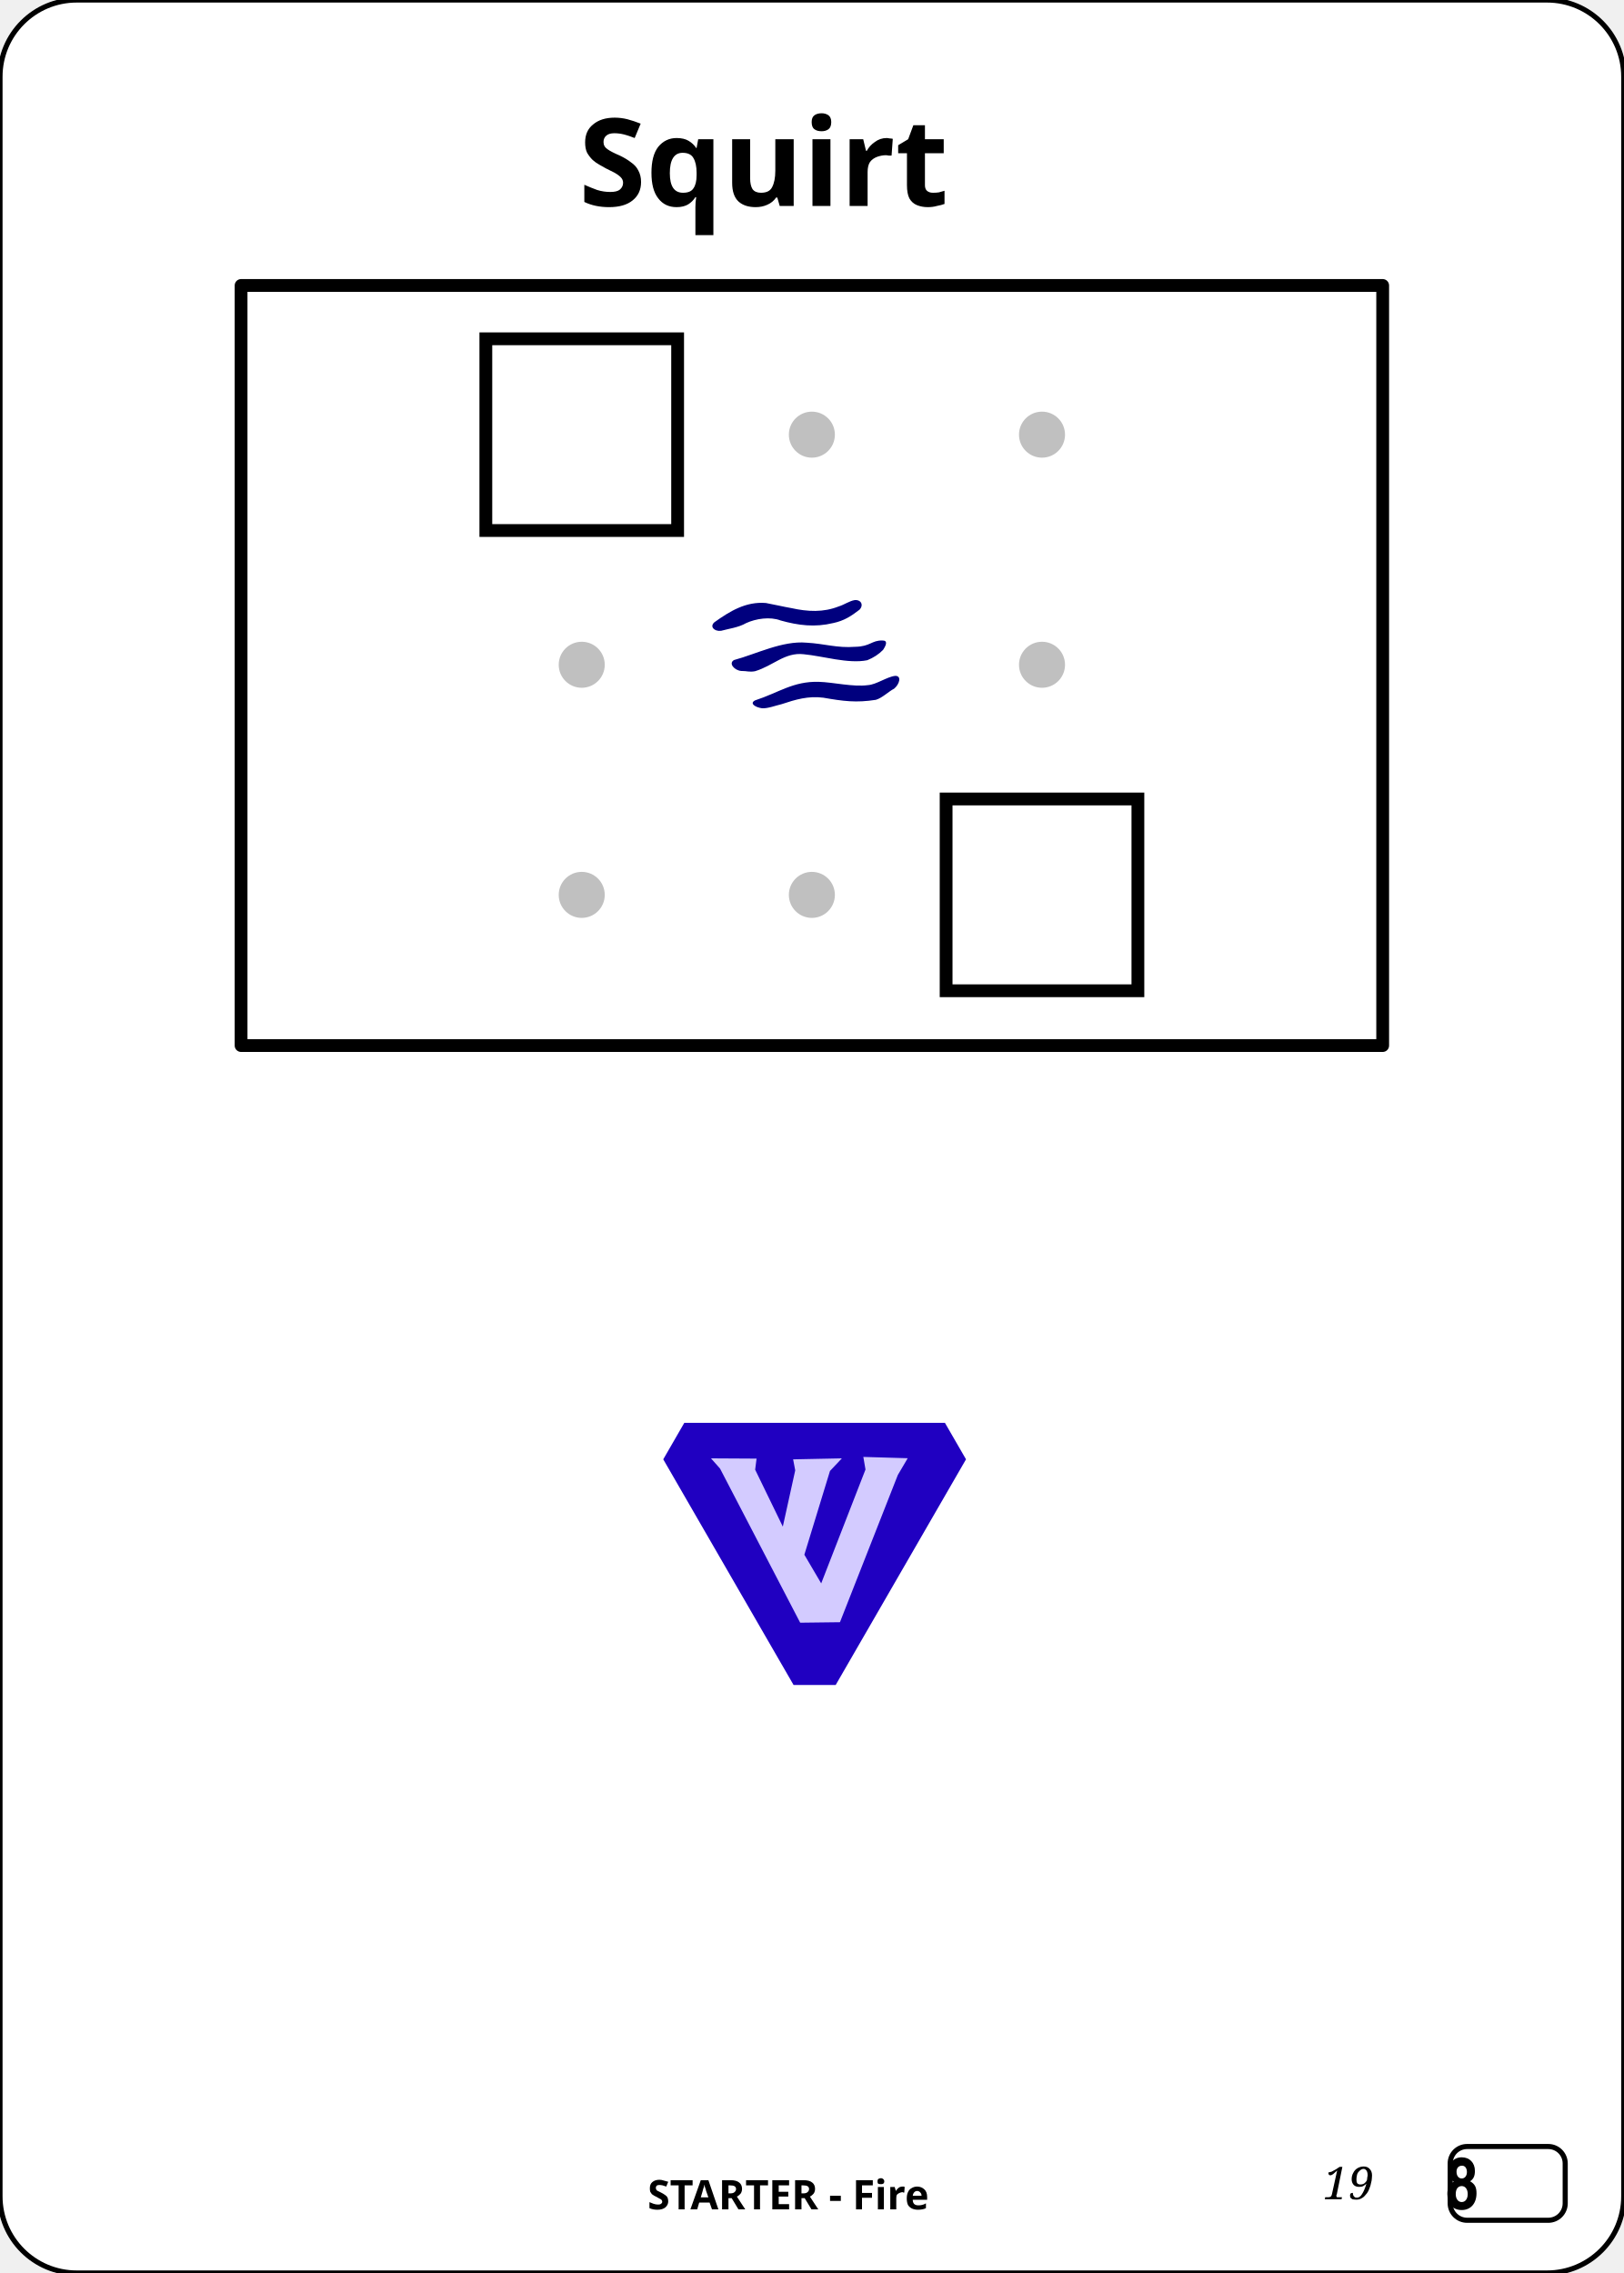
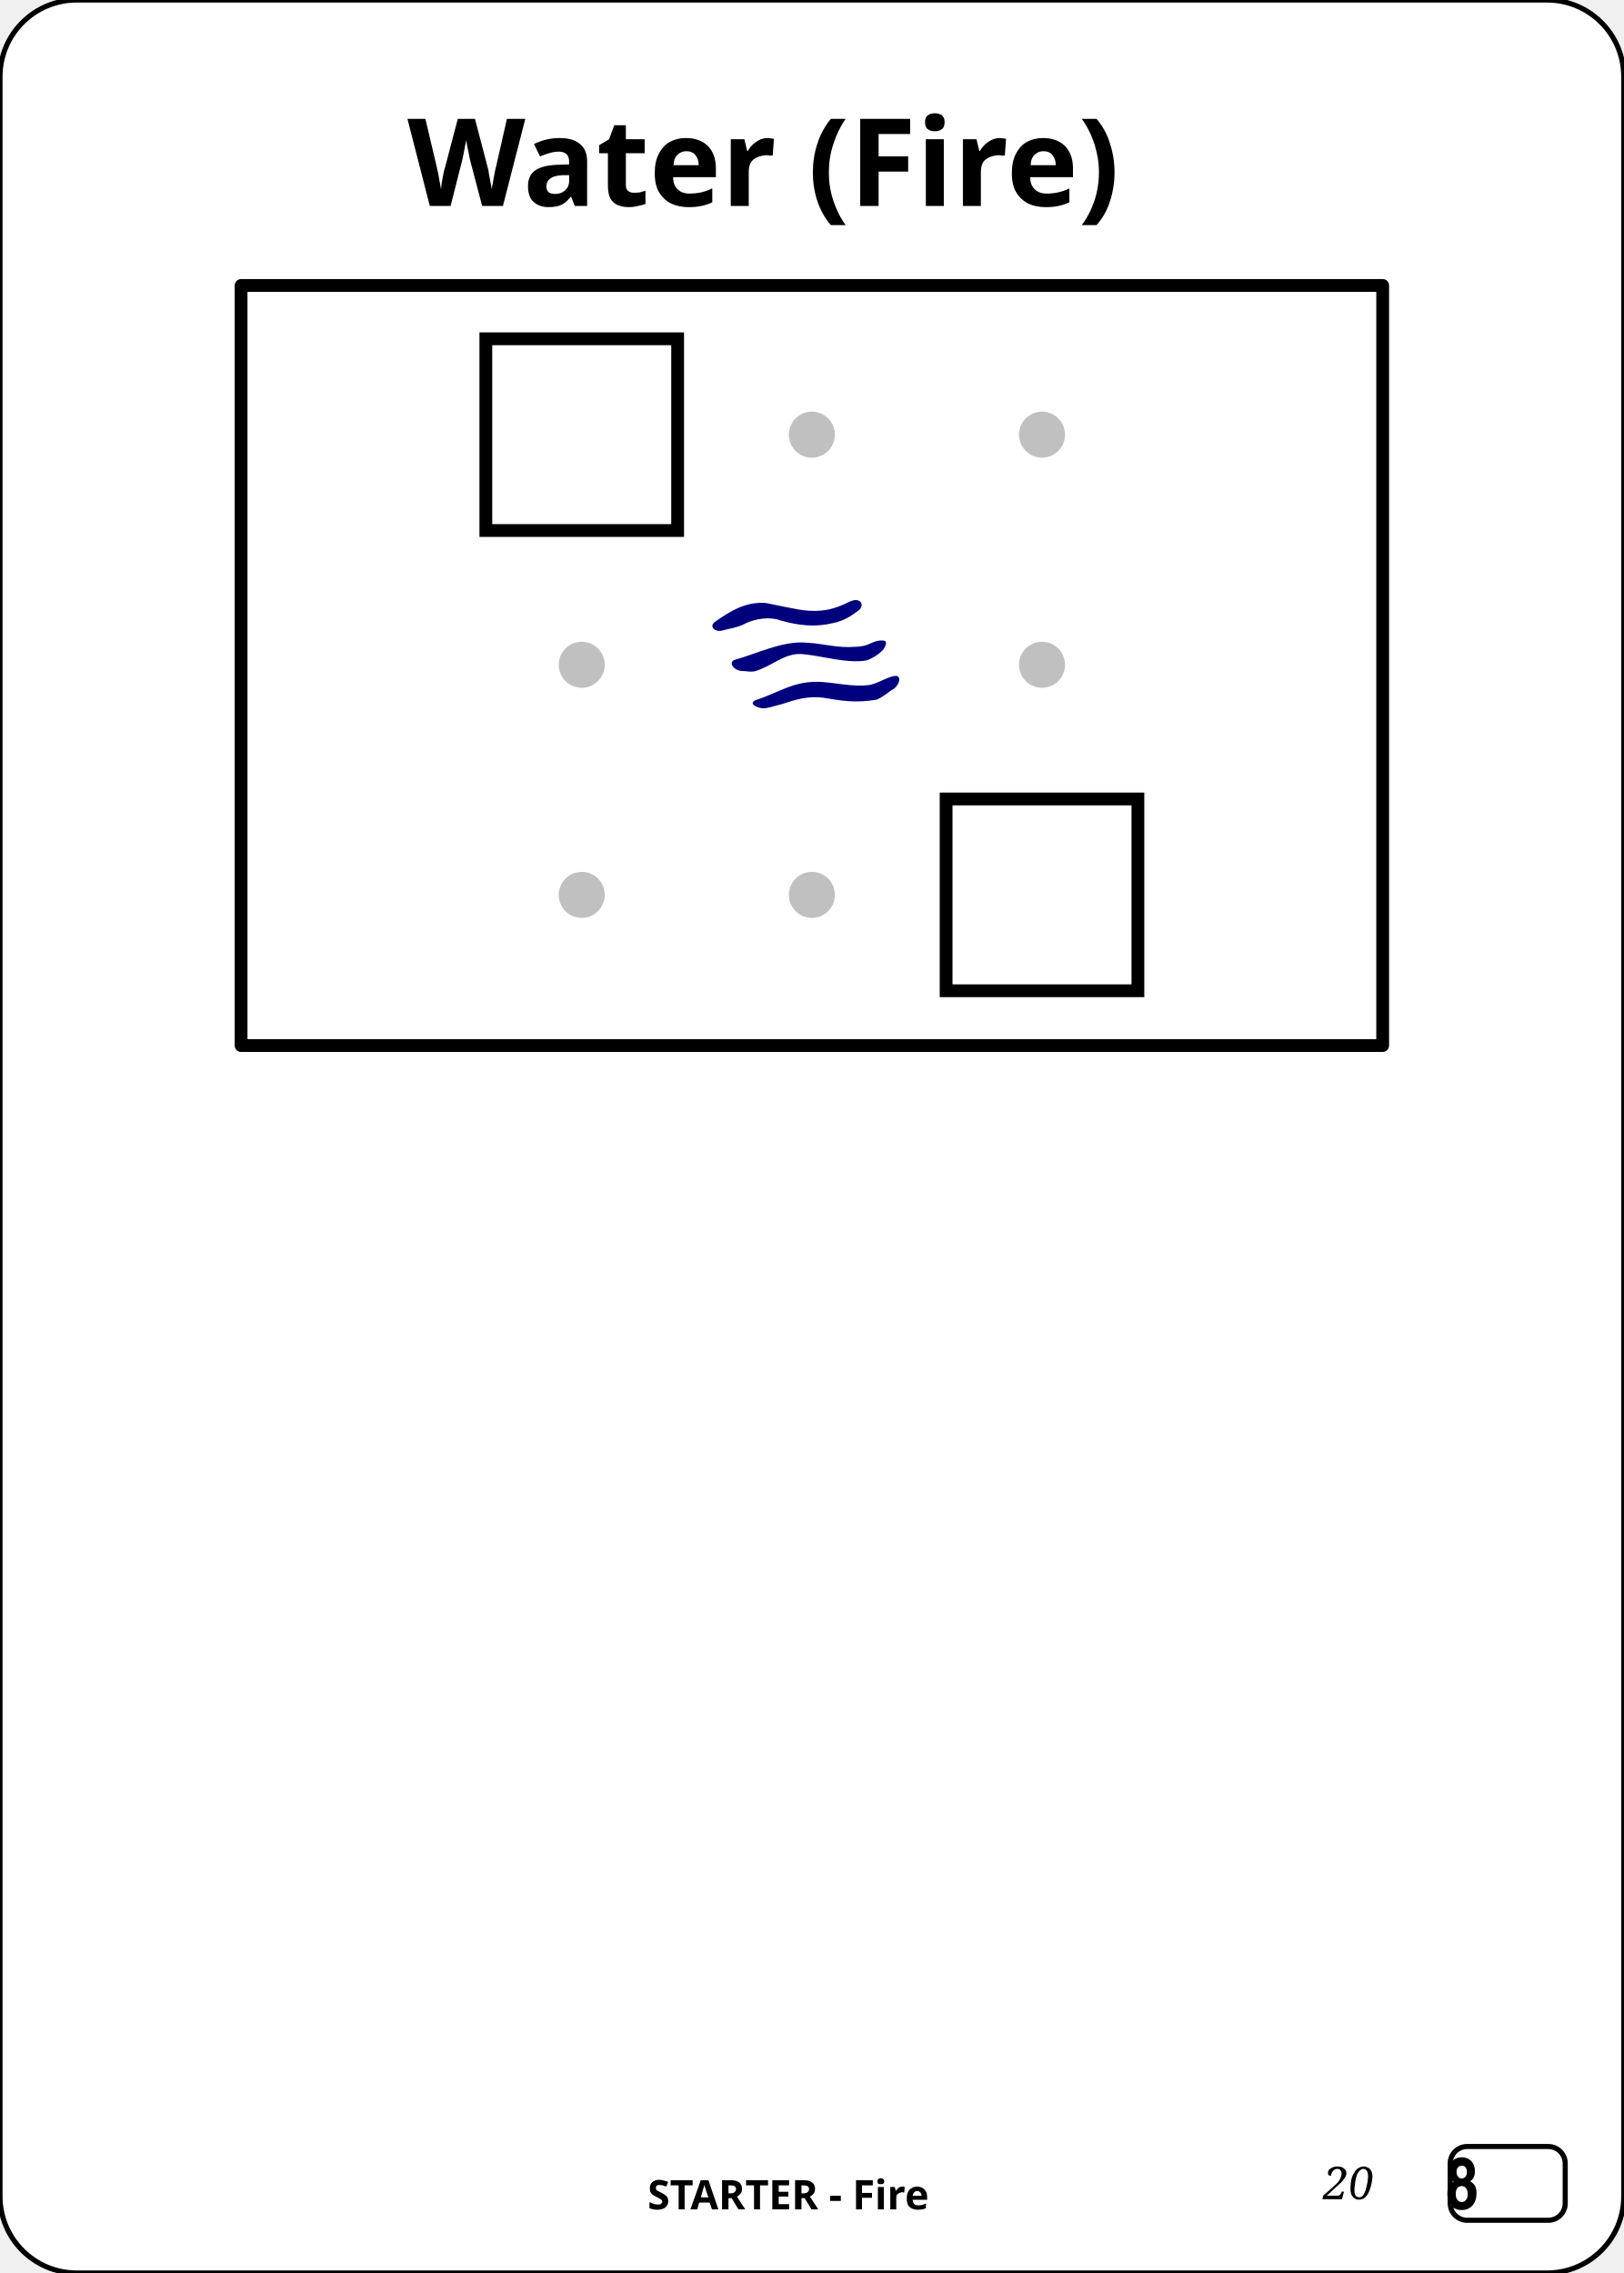
<svg xmlns="http://www.w3.org/2000/svg" xmlns:xlink="http://www.w3.org/1999/xlink" version="1.1" id="svg_root" width="63.5mm" height="88.9mm" viewBox="0 0 63.5 88.9">
  <defs />
  <g id="card00">
-     <rect id="rect1074" x="0" y="0" width="63.5" height="88.9" rx="3" ry="3" style="fill:#ffffff;stroke:none;stroke-width:0" />
+     <rect id="rect1061" x="0" y="0" width="63.5" height="88.9" rx="3" ry="3" style="fill:#ffffff;stroke:none;stroke-width:0" />
    <g id="masters" style="display:none">
      <path style="color:#000000;font-style:normal;font-variant:normal;font-weight:normal;font-stretch:normal;font-size:medium;line-height:normal;font-family:sans-serif;text-indent:0;text-align:start;text-decoration:none;text-decoration-line:none;text-decoration-style:solid;text-decoration-color:#000000;letter-spacing:normal;word-spacing:normal;text-transform:none;writing-mode:lr-tb;direction:ltr;baseline-shift:baseline;text-anchor:start;white-space:normal;clip-rule:nonzero;display:inline;overflow:visible;visibility:visible;opacity:1;isolation:auto;mix-blend-mode:normal;color-interpolation:sRGB;color-interpolation-filters:linearRGB;solid-color:#000000;solid-opacity:1;fill:#303030;fill-opacity:1;fill-rule:evenodd;stroke:none;stroke-width:0.584;stroke-linecap:round;stroke-linejoin:miter;stroke-miterlimit:4;stroke-dasharray:none;stroke-dashoffset:0;stroke-opacity:1;filter:url(#filter9446);color-rendering:auto;image-rendering:auto;shape-rendering:auto;text-rendering:auto;enable-background:accumulate" d="M 4.402,0.447 C 4.111,0.343 3.871,0.322 3.613,0.359 3.161,0.425 2.532,0.561 2.029,0.788 1.486,1.033 1.36,1.219 0.914,1.466 0.499,1.696 0.079,1.855 -0.251,2.205 c -0.165,0.174 -0.02,0.308 0.079,0.277 C 0.371,2.31 0.629,2.096 0.959,1.898 1.262,1.716 1.16,1.918 1.712,1.553 2.196,1.233 2.291,1.181 2.544,1.132 2.684,1.073 2.829,1.013 3.001,0.959 3.403,0.856 3.455,0.885 3.956,0.925 4.367,0.957 4.791,1.108 4.974,1.281 5.181,1.476 5.617,1.509 6.016,2.304 6.18,2.631 6.23,2.968 6.197,3.302 6.233,3.56 6.39,3.657 6.195,4.437 6.051,4.925 5.647,5.383 5.128,5.596 4.521,5.846 3.822,5.889 3.22,5.746 2.641,5.609 2.012,5.118 1.891,4.595 1.773,4.084 1.681,3.64 1.659,3.235 1.706,2.734 2.227,2.744 2.685,2.398 2.999,2.272 3.222,2.063 3.653,2.063 4.022,2.114 4.417,2.334 4.56,2.575 4.867,2.866 5.007,3.242 4.911,3.721 4.926,3.962 4.487,4.365 4.234,4.409 3.917,4.464 3.52,4.218 3.323,4.126 3.136,4.073 3.148,4 3.226,3.728 3.319,3.595 3.496,3.512 3.603,3.446 3.732,3.365 3.742,3.202 3.706,3.071 3.627,2.961 3.55,2.885 3.36,2.943 3.23,2.983 2.99,3.007 2.934,3.059 2.843,3.141 2.594,3.275 2.525,3.37 2.46,3.59 2.593,3.832 2.617,4.021 2.649,4.245 2.779,4.503 3.053,4.631 3.466,4.823 3.978,4.92 4.296,4.905 4.684,4.864 5.446,4.541 5.453,3.775 5.433,3.414 5.228,2.69 4.95,2.214 4.667,1.73 4.267,1.524 3.699,1.527 3.41,1.552 2.991,1.586 2.382,1.934 1.679,2.197 1.57,2.307 1.085,2.835 0.769,3.179 1.045,3.807 1.045,3.807 1.268,4.278 1.16,4.334 1.382,4.882 1.671,5.598 2.317,6.133 3.06,6.292 3.661,6.42 5.078,6.187 5.385,6.117 6.257,5.918 6.545,5.537 6.8,4.543 6.969,3.882 6.84,3.31 6.81,3.081 6.772,2.791 6.664,2.31 6.578,2.095 6.381,1.649 5.742,1.208 5.227,0.767 4.747,0.367 4.855,0.609 4.402,0.447 Z" id="element-air" />
      <path id="element-earth" style="color:#000000;font-style:normal;font-variant:normal;font-weight:normal;font-stretch:normal;font-size:medium;line-height:normal;font-family:sans-serif;text-indent:0;text-align:start;text-decoration:none;text-decoration-line:none;text-decoration-style:solid;text-decoration-color:#000000;letter-spacing:normal;word-spacing:normal;text-transform:none;writing-mode:lr-tb;direction:ltr;baseline-shift:baseline;text-anchor:start;white-space:normal;clip-rule:nonzero;display:inline;overflow:visible;visibility:visible;opacity:1;isolation:auto;mix-blend-mode:normal;color-interpolation:sRGB;color-interpolation-filters:linearRGB;solid-color:#000000;solid-opacity:1;fill:#004c00;fill-opacity:1;fill-rule:nonzero;stroke:none;stroke-width:0.584;stroke-linecap:round;stroke-linejoin:round;stroke-miterlimit:4;stroke-dasharray:none;stroke-dashoffset:0;stroke-opacity:1;color-rendering:auto;image-rendering:auto;shape-rendering:auto;text-rendering:auto;enable-background:accumulate" d="m 4.427,0.693 c -0.068,0.003 -0.132,0.027 -0.183,0.069 C 3.918,1.026 3.661,1.451 3.393,1.854 3.127,2.256 2.62,2.918 2.549,3.018 1.833,3.768 1.553,4.485 0.701,5.328 0.438,5.613 0.982,5.645 1.246,5.36 2.091,4.446 2.306,4.142 2.965,3.461 2.975,3.45 3.316,3.09 3.454,2.903 3.576,2.732 3.607,2.539 3.864,2.151 4.039,1.888 4.242,1.564 4.403,1.484 4.611,1.699 4.936,1.99 5.227,2.6 5.472,2.925 5.908,3.411 5.98,3.512 6.203,3.833 6.694,4.418 6.74,4.502 6.922,4.838 7,4.355 6.876,3.952 6.78,3.775 6.711,3.527 6.486,3.204 6.262,2.882 5.978,2.633 5.92,2.535 L 5.687,2.168 C 5.486,1.719 5.143,1.551 4.704,0.834 4.647,0.742 4.54,0.688 4.427,0.693 Z M 1.631,1.538 C 1.532,1.54 1.066,1.95 1.011,2.027 0.701,2.463 0.497,2.709 0.155,3.187 -0.069,3.501 0.347,3.572 0.571,3.259 0.832,2.894 1.435,2.252 1.626,2.189 c 0,0 0.628,0.453 0.836,0.565 C 2.813,2.944 3.217,2.746 2.864,2.56 2.911,2.585 2.559,2.323 2.418,2.151 2.219,1.919 1.873,1.623 1.631,1.538 Z m 3.59,2.352 c -0.229,0.011 -0.233,0.112 -0.113,0.295 0,0 0.457,0.774 0.616,1.258 C 5.926,5.776 6.564,5.718 6.358,5.289 6.113,4.778 5.498,4.03 5.498,4.03 5.441,3.938 5.334,3.884 5.22,3.889 Z M 4.465,4.06 C 4.299,4.062 4.165,4.217 4.168,4.373 L 4.081,5.802 C 4.075,6.183 4.663,5.887 4.657,5.506 4.617,5.197 4.739,4.539 4.465,4.06 Z M 3.438,3.87 C 3.2,4.021 2.914,4.532 2.733,5.085 2.593,5.438 3.16,5.634 3.3,5.281 3.372,4.824 3.621,4.24 3.621,4.24 3.696,4.06 3.645,3.877 3.438,3.87 Z" />
      <path style="color:#000000;font-style:normal;font-variant:normal;font-weight:normal;font-stretch:normal;font-size:medium;line-height:normal;font-family:sans-serif;text-indent:0;text-align:start;text-decoration:none;text-decoration-line:none;text-decoration-style:solid;text-decoration-color:#000000;letter-spacing:normal;word-spacing:normal;text-transform:none;writing-mode:lr-tb;direction:ltr;baseline-shift:baseline;text-anchor:start;white-space:normal;clip-rule:nonzero;display:inline;overflow:visible;visibility:visible;opacity:1;isolation:auto;mix-blend-mode:normal;color-interpolation:sRGB;color-interpolation-filters:linearRGB;solid-color:#000000;solid-opacity:1;fill:#860000;fill-opacity:0.975;fill-rule:evenodd;stroke:none;stroke-width:0.584;stroke-linecap:round;stroke-linejoin:miter;stroke-miterlimit:4;stroke-dasharray:none;stroke-dashoffset:0;stroke-opacity:1;filter:url(#filter9446);color-rendering:auto;image-rendering:auto;shape-rendering:auto;text-rendering:auto;enable-background:accumulate" d="m 2.571,-0.179 c -0.086,0.087 0.01,0.269 0.01,0.269 0,0 0.074,0.298 0.102,0.57 0.028,0.273 -0.005,0.5 -0.023,0.661 -0.029,0.259 -0.262,0.749 -0.441,1.021 -0.179,0.273 -0.295,0.549 -0.309,0.887 -0.003,0.069 0.023,0.202 0.034,0.268 -0.202,0.221 -0.421,0.33 -0.628,0.388 -0.278,0.078 -0.712,0.29 -1.087,0.635 -0.299,0.276 -0.418,0.531 -0.518,0.886 -0.1,0.355 -0.163,0.647 -0.126,0.907 0,0 0.004,0.305 0.105,0.393 0.137,0.027 0.343,-0.12 0.343,-0.12 0.426,-0.302 0.817,-0.587 1.151,-0.688 0.364,-0.111 0.748,-0.075 0.998,3.781e-4 0.327,0.099 0.682,0.055 1.025,-0.02 0.236,-0.051 0.395,-0.169 0.568,-0.319 0.232,0.177 0.373,0.211 0.538,0.336 0.203,0.154 0.438,0.297 0.798,0.391 0.377,0.098 0.808,0.106 1.208,0.054 0.4,-0.052 0.766,-0.15 1.026,-0.373 0,0 0.223,-0.155 0.202,-0.243 -0.05,-0.08 -0.272,-0.166 -0.272,-0.166 0,0 -0.246,-0.095 -0.523,-0.247 C 6.476,5.16 6.262,4.893 6.077,4.729 5.857,4.535 5.799,4.275 5.703,4.011 5.607,3.748 5.488,3.411 5.119,3.171 4.942,3.055 4.77,2.957 4.585,2.89 4.541,2.702 4.544,2.526 4.567,2.333 4.64,1.98 4.529,1.506 4.396,1.167 4.257,0.808 3.968,0.623 3.781,0.427 3.581,0.219 3.302,-0.008 3.019,-0.113 c 0,0 -0.175,-0.073 -0.448,-0.066 z m 0.601,0.735 c 0.067,0.052 0.27,0.181 0.371,0.281 0.236,0.234 0.434,0.568 0.476,0.817 0.04,0.242 -0.007,0.456 -0.035,0.683 -0.018,0.146 0.002,0.308 0.062,0.462 -0.048,0.003 -0.167,0.006 -0.217,0.014 -0.165,0.022 -0.339,0.067 -0.526,0.133 -0.388,0.127 -0.089,0.205 0.304,0.167 0.306,-0.016 0.594,0.137 0.783,0.221 0.155,0.069 0.407,0.242 0.484,0.368 0.149,0.245 0.348,0.544 0.377,0.678 0.052,0.242 0.148,0.475 0.423,0.797 0.248,0.291 0.565,0.389 0.869,0.558 C 6.517,5.818 6.271,5.886 6.194,5.897 5.866,5.94 5.513,5.868 5.273,5.744 5.012,5.61 4.836,5.61 4.616,5.471 4.472,5.38 4.276,5.316 4.175,5.126 4.308,4.835 4.452,4.57 4.505,4.286 4.589,3.906 4.193,4.28 4.022,4.57 3.841,4.954 3.547,5.248 3.105,5.395 2.819,5.49 2.574,5.401 2.308,5.347 2.042,5.294 1.671,5.234 1.189,5.381 0.858,5.482 0.423,5.598 0.109,5.945 0.074,5.765 0.166,5.582 0.195,5.495 0.29,5.208 0.564,4.918 0.745,4.751 1.021,4.497 1.365,4.421 1.651,4.341 1.862,4.282 1.952,4.287 2.172,4.105 2.333,4.365 2.56,4.579 2.83,4.752 3.162,4.966 3.084,4.606 2.765,4.259 2.556,4.032 2.481,3.834 2.451,3.341 2.436,3.089 2.561,2.814 2.733,2.553 2.955,2.245 3.143,1.974 3.19,1.551 3.218,1.217 3.244,0.786 3.172,0.556 Z" id="element-fire" />
      <path id="element-water" style="color:#000000;font-style:normal;font-variant:normal;font-weight:normal;font-stretch:normal;font-size:medium;line-height:normal;font-family:sans-serif;text-indent:0;text-align:start;text-decoration:none;text-decoration-line:none;text-decoration-style:solid;text-decoration-color:#000000;letter-spacing:normal;word-spacing:normal;text-transform:none;writing-mode:lr-tb;direction:ltr;baseline-shift:baseline;text-anchor:start;white-space:normal;clip-rule:nonzero;display:inline;overflow:visible;visibility:visible;opacity:1;isolation:auto;mix-blend-mode:normal;color-interpolation:sRGB;color-interpolation-filters:linearRGB;solid-color:#000000;solid-opacity:1;fill:#00007e;fill-opacity:1;fill-rule:evenodd;stroke:none;stroke-width:0.584;stroke-linecap:round;stroke-linejoin:miter;stroke-miterlimit:4;stroke-dasharray:none;stroke-dashoffset:0;stroke-opacity:1;color-rendering:auto;image-rendering:auto;shape-rendering:auto;text-rendering:auto;enable-background:accumulate" d="M 7.007,4.184 C 6.697,4.216 6.261,4.529 5.944,4.546 5.354,4.626 4.606,4.434 4.015,4.417 3.015,4.392 2.458,4.839 1.531,5.142 1.296,5.258 1.538,5.416 1.8,5.451 2.015,5.469 2.359,5.338 2.563,5.292 3.117,5.108 3.607,4.962 4.199,5.038 4.981,5.175 5.485,5.242 6.252,5.121 6.502,5.049 6.742,4.801 6.968,4.684 7.171,4.518 7.277,4.176 7.007,4.184 Z M 6.506,2.801 C 6.086,2.791 6.034,3.038 5.447,3.047 4.73,3.103 4.254,2.925 3.541,2.886 2.598,2.801 1.565,3.334 0.705,3.565 0.478,3.694 0.722,3.97 0.986,3.992 1.222,3.991 1.299,4.044 1.528,4.002 2.239,3.789 2.695,3.252 3.431,3.338 4.173,3.406 5.174,3.724 5.917,3.572 6.153,3.478 6.366,3.341 6.534,3.168 6.654,2.987 6.734,2.795 6.506,2.801 Z M 5.427,1.22 C 5.224,1.251 5.001,1.409 4.805,1.466 4.201,1.707 3.589,1.676 2.95,1.534 2.665,1.486 2.234,1.384 1.951,1.334 1.165,1.27 0.54,1.658 -0.063,2.088 -0.256,2.258 -0.066,2.453 0.197,2.422 0.502,2.338 0.878,2.295 1.178,2.121 1.557,1.946 2.114,1.859 2.526,2.017 3.227,2.213 3.866,2.292 4.587,2.118 5.009,2.028 5.277,1.855 5.614,1.595 5.782,1.418 5.68,1.201 5.427,1.22 Z" />
      <g id="a-master" style="display:inline">
        <path style="display:inline;fill:#08e0b8;fill-opacity:1;fill-rule:evenodd;stroke-width:0.265" id="path32-4" d="m -292.057,84.746 -16.205,9.356 -16.205,-9.356 0,-18.712 16.205,-9.356 16.205,9.356 z" transform="matrix(0,0.3175,-0.3175,0,55.68632,158.6405)" />
        <path id="path12743x" style="fill:#d1fdf5;fill-opacity:1;stroke:none;stroke-width:1.578;stroke-linecap:round;stroke-linejoin:round;stroke-dasharray:none;stroke-dashoffset:0;stroke-opacity:0.791" d="m 28.474,57.348 -0.113,1.067 0.694,-0.114 1.561,0.035 -1.893,4.856 -0.405,0.518 1.52,0.137 0.112,-0.438 0.477,-0.953 2.523,-0.031 0.441,0.838 -0.069,0.508 1.852,-0.067 -0.292,-0.455 -1.887,-4.908 1.353,0.069 0.607,0.237 0.322,-1.393 -0.659,0.15 -5.519,-0.032 z m 3.315,1.576 0.89,2.337 -1.835,0.015 z" />
      </g>
      <g id="c-master" style="display:inline">
        <circle style="fill:#c9bb04;fill-opacity:1;stroke:none;stroke-width:0.3;stroke-dasharray:0.3, 0.3" id="path33" cx="31.75" cy="60.768" r="5.473" />
        <path id="path12967x" style="fill:#fef9b7;fill-opacity:1;stroke:none;stroke-width:1.555;stroke-linecap:round;stroke-linejoin:round;stroke-dasharray:none;stroke-dashoffset:0;stroke-opacity:0.791" d="m 32.627,57.05 c -0.384,-0.036 -1.079,-0.036 -1.391,0.087 -0.28,0.111 -1.134,0.528 -1.377,0.713 -0.28,0.213 -0.791,0.808 -0.892,1.006 -0.243,0.477 -0.53,1.486 -0.56,1.898 -0.039,0.536 0.356,1.77 0.581,1.96 0.312,0.264 1.397,0.969 1.742,1.016 0.452,0.062 2.049,0.121 2.793,-0.133 0.259,-0.089 1.088,-1.065 1.088,-1.065 0,0 -1.702,0.336 -2.255,0.295 -0.37,-0.028 -1.189,-0.205 -1.409,-0.3 -0.384,-0.166 -0.885,-0.802 -0.932,-1.257 -0.049,-0.48 -0.122,-1.401 0.053,-1.691 0.227,-0.376 0.806,-1.196 1.291,-1.377 0.275,-0.103 1.207,-0.473 2.067,-0.624 0.433,-0.076 0.789,-0.38 0.789,-0.38 z m 0.54,1.569 -1.65,2.492 3.222,0.178 z m -0.075,1.355 0.445,0.601 -0.835,-0.037 z" />
      </g>
      <g id="e-master" style="display:inline">
        <ellipse style="fill:#14c604;fill-opacity:1;stroke:none;stroke-width:0.3;stroke-dasharray:0.3, 0.3" id="path43" cx="31.75" cy="60.768" rx="4.534" ry="5.632" />
        <path style="fill:#c9fec5;fill-opacity:1;stroke:none;stroke-width:1.695;stroke-linecap:round;stroke-linejoin:round;stroke-dasharray:none;stroke-dashoffset:0;stroke-opacity:0.791" d="m 30.224,57.492 3.729,-0.037 0.486,1.553 -0.807,-0.364 -1.841,-0.056 0.098,1.418 1.416,-0.018 0.517,-0.182 0.397,1.63 -0.725,-0.172 -1.694,-0.033 0.046,1.629 1.734,-0.036 0.971,-0.341 -0.598,1.405 -3.579,0.097 0.268,-0.51 -0.167,-2.259 -1.297,0.085 -0.61,0.184 0.224,-1.553 0.573,0.214 1.145,-0.1 -0.017,-1.978 z" id="path12741x" />
      </g>
      <g id="f-master" style="display:inline">
        <use x="0" y="0" xlink:href="#g41" id="use41" transform="matrix(1.2,0,0,1.2,102.0932,-15.02783)" style="display:inline" />
        <path id="path12748x" style="fill:#fed4c9;fill-opacity:1;stroke:none;stroke-width:1.499;stroke-linecap:round;stroke-linejoin:round;stroke-dasharray:none;stroke-dashoffset:0;stroke-opacity:0.791" d="m 34,57.495 -3.7,0.033 0.323,0.369 0.126,1.777 -1.019,0.096 -0.449,-0.191 -0.203,1.219 0.63,-0.231 1.143,-0.072 0.063,1.079 c 0,0 -0.289,0.046 -0.586,0.338 -0.23,0.227 -0.408,0.45 -0.473,0.694 -0.095,0.356 -0.03,0.651 0.062,0.853 0.152,0.334 0.229,0.488 0.396,0.607 0.229,0.164 0.507,0.375 0.923,0.398 0.255,0.014 0.589,0.016 0.942,-0.154 0.243,-0.117 0.451,-0.334 0.602,-0.604 0.132,-0.237 0.133,-0.561 0.13,-0.952 -0.002,-0.328 -0.201,-0.606 -0.445,-0.837 -0.17,-0.161 -0.621,-0.334 -0.621,-0.334 l -0.015,-1.143 1.159,-0.048 0.57,0.145 0.157,-1.225 -0.626,0.274 -1.264,0.058 -0.076,-1.22 1.818,-0.053 0.704,0.341 z m -2.123,5.103 c 0.133,0.176 0.231,0.435 0.05,0.658 -0.172,0.211 -0.394,0.306 -0.64,0.249 -0.237,-0.054 -0.431,-0.109 -0.487,-0.345 -0.054,-0.227 -0.049,-0.383 0.066,-0.587 0.122,-0.215 0.338,-0.208 0.515,-0.213 0.228,-0.007 0.343,0.035 0.496,0.238 z" />
      </g>
      <g id="g-master" style="display:inline">
        <path id="rect33-87" style="display:inline;fill:#04b1ab;fill-opacity:1;stroke:none;stroke-width:0.3;stroke-dasharray:0.3, 0.3" d="m 29.146,55.308 -1.586,1.586 v 7.748 l 1.586,1.586 h 5.208 l 1.586,-1.586 v -7.748 l -1.586,-1.586 z" />
        <path style="fill:#d2fefc;fill-opacity:1;stroke:none;stroke-width:1.555;stroke-linecap:round;stroke-linejoin:round;stroke-dasharray:none;stroke-dashoffset:0;stroke-opacity:0.791" d="m 33.39,58.422 -0.174,-1.285 c 0,0 -1.454,-0.18 -2.118,0.1 -0.577,0.243 -1.11,0.632 -1.517,1.108 -0.435,0.507 -0.628,0.74 -0.73,1.4 -0.074,0.485 -0.13,1.107 0.089,1.545 0.219,0.439 0.485,0.766 0.887,1.048 0.394,0.275 0.999,0.232 1.478,0.254 0.288,0.014 1.005,-0.151 1.005,-0.151 l -0.043,0.653 -1.287,0.102 -0.15,0.89 1.398,-0.087 -0.122,0.839 1.223,-0.009 0.122,-0.893 1.276,-0.083 0.124,-0.838 -1.39,0.066 c 0,0 0.073,-0.825 0.091,-1.247 0.016,-0.376 0.003,-1.238 0.003,-1.238 l 1.039,-0.017 0.097,-0.748 -1.147,0.035 -0.004,-0.609 -0.914,0.047 -0.045,0.522 -0.782,0.075 -0.149,0.783 0.875,-0.047 -0.082,0.89 c 0,0 -0.82,0.108 -1.219,0.088 -0.523,-0.026 -1.162,-0.404 -1.272,-1.138 -0.088,-0.584 0.416,-1.359 0.853,-1.757 0.448,-0.408 1.172,-0.66 1.776,-0.549 0.267,0.049 0.811,0.254 0.811,0.254 z" id="path12894x" />
      </g>
      <g id="w-master" style="display:inline">
        <path id="path42" style="fill:#2000c1;fill-opacity:1;fill-rule:evenodd;stroke-width:0.133" d="m 26.762,55.648 -0.824,1.428 5.096,8.825 h 1.648 l 5.096,-8.825 -0.825,-1.428 z" />
        <path style="fill:#d3cbff;fill-opacity:1;stroke:none;stroke-width:1.585;stroke-linecap:round;stroke-linejoin:round;stroke-dasharray:none;stroke-dashoffset:0;stroke-opacity:0.791" d="m 27.805,57.038 0.354,0.4 3.134,6.028 1.555,-0.019 2.264,-5.759 0.386,-0.655 -1.735,-0.051 0.084,0.493 -1.732,4.453 -0.659,-1.121 1.002,-3.275 0.465,-0.494 -1.906,0.039 0.082,0.43 -0.485,2.201 -1.082,-2.227 0.055,-0.433 z" id="path12957x" />
      </g>
      <g id="y-master" style="display:inline">
        <path style="display:inline;fill:#b500a6;fill-opacity:1;fill-rule:evenodd;stroke-width:0.265" id="path36-4" d="m -148.953,83.866 19.216,13.961 -7.34,22.59 -23.752,0 -7.34,-22.59 z" transform="matrix(-0.2922684,0,0,-0.2922684,-11.78439,90.76079)" />
        <path style="fill:#ffc8fa;fill-opacity:1;stroke:none;stroke-width:1.599;stroke-linecap:round;stroke-linejoin:round;stroke-dasharray:none;stroke-dashoffset:0;stroke-opacity:0.791" d="m 28.446,57.406 1.484,0.016 1.392,1.76 -0.105,-1.283 -0.29,-0.553 1.721,0.053 -0.338,0.605 -0.007,1.218 1.531,-1.11 -0.349,-0.511 1.871,-0.132 -0.624,1.977 -0.318,-0.479 -2.079,1.743 -0.008,2.395 0.216,0.648 -1.554,-0.045 0.234,-0.776 -0.006,-2.12 -2.239,-2.907 z" id="path12896x" />
      </g>
      <g id="sym-master-extra">
        <g id="g41" style="display:inline" transform="translate(15.55363,13.71286)">
          <use x="0" y="0" xlink:href="#rect35-7" id="use38" transform="matrix(-1,0,0,1,-148.346,2.0666667e-7)" />
          <use x="0" y="0" xlink:href="#rect35-7" id="use39" transform="rotate(180,-74.17299,49.44995)" />
          <path id="rect35-7" style="display:inline;fill:#e33505;fill-opacity:1;stroke-width:0.223;stroke-dasharray:0.223, 0.223" d="m -74.173,44.212 v 5.237 h 4.174 c -1.042,-1.895 -2.319,-3.69 -4.174,-5.237 z" />
          <use x="0" y="0" xlink:href="#rect35-7" id="use40" transform="matrix(1,0,0,-1,-3e-8,98.89991)" />
        </g>
      </g>
    </g>
    <rect id="card-border" x="0" y="0" width="63.5" height="88.9" rx="3" ry="3" style="display:inline;fill:none;fill-opacity:1;stroke:#000000;stroke-width:0.2;stroke-miterlimit:4;stroke-dasharray:none;stroke-opacity:1" />
    <text id="spell-title" xml:space="preserve" style="font-style:normal;font-variant:normal;font-weight:bold;font-stretch:normal;font-size:3.175px;line-height:125%;font-family:Lato;-inkscape-font-specification:'Lato Bold';text-align:center;letter-spacing:0px;word-spacing:0px;text-anchor:middle;display:inline;fill:#000000;fill-opacity:1;stroke:none;stroke-width:0.265" x="31.785" y="8.054">
-       <tspan x="31.785" y="8.054" style="font-style:normal;font-variant:normal;font-weight:bold;font-stretch:normal;font-size:4.763px;font-family:CCTreasureTrove;-inkscape-font-specification:'CCTreasureTrove Bold';fill:#000000;fill-opacity:1;stroke-width:0.265" id="tspan64-5">Squirt</tspan>
+       <tspan x="31.785" y="8.054" style="font-style:normal;font-variant:normal;font-weight:bold;font-stretch:normal;font-size:4.763px;font-family:CCTreasureTrove;-inkscape-font-specification:'CCTreasureTrove Bold';fill:#000000;fill-opacity:1;stroke-width:0.265" id="tspan64-5">Water (Fire)</tspan>
    </text>
    <text id="starter-info" xml:space="preserve" style="font-style:normal;font-variant:normal;font-weight:bold;font-stretch:normal;font-size:1.587px;line-height:125%;font-family:Lato;-inkscape-font-specification:'Lato Bold';text-align:center;letter-spacing:0px;word-spacing:0px;text-anchor:middle;display:inline;fill:#000000;fill-opacity:1;stroke:none;stroke-width:0.265" x="31.785" y="86.413">
      <tspan x="31.785" y="86.413" style="font-style:normal;font-variant:normal;font-weight:bold;font-stretch:normal;font-size:1.587px;font-family:CCTreasureTrove;-inkscape-font-specification:'CCTreasureTrove Bold';fill:#000000;fill-opacity:1;stroke-width:0.265" id="tspan7315">STARTER - Fire</tspan>
    </text>
    <text id="rev-id" xml:space="preserve" style="font-style:normal;font-weight:normal;font-size:1.764px;line-height:125%;font-family:Georgia;text-align:end;letter-spacing:0px;word-spacing:0px;text-anchor:end;display:inline;fill:#000000;fill-opacity:1;stroke:none;stroke-width:0.265" x="57.138" y="86.014">
-       <tspan x="56.012" y="86.014" style="font-style:italic;font-variant:normal;font-weight:normal;font-stretch:normal;font-size:1.764px;font-family:Georgia;text-align:end;text-anchor:end;fill:#000000;fill-opacity:1;stroke-width:0.265" id="tspan71">19</tspan>
+       <tspan x="56.012" y="86.014" style="font-style:italic;font-variant:normal;font-weight:normal;font-stretch:normal;font-size:1.764px;font-family:Georgia;text-align:end;text-anchor:end;fill:#000000;fill-opacity:1;stroke-width:0.265" id="tspan71">20</tspan>
    </text>
    <text xml:space="preserve" style="font-size:2.822px;line-height:1.25;font-family:'Fira Sans';-inkscape-font-specification:'Fira Sans';display:inline;stroke-width:0.265" x="59.001" y="86.39" id="spell-id">
      <tspan id="tspan3892" style="font-style:normal;font-variant:normal;font-weight:bold;font-stretch:condensed;font-size:2.822px;font-family:'Arial Narrow';-inkscape-font-specification:'Arial Narrow Bold Condensed';text-align:center;text-anchor:middle;stroke-width:0.265" x="59.001" y="86.39">8</tspan>
    </text>
    <rect style="display:inline;fill:none;fill-opacity:0.458;stroke:#000000;stroke-width:0.2;stroke-linecap:round;stroke-linejoin:round;stroke-dasharray:none;stroke-opacity:1" id="spell-id-border" width="4.498" height="2.885" x="56.713" y="83.953" ry="0.662" />
    <rect style="display:inline;fill:none;stroke:#000000;stroke-width:0.5;stroke-linecap:round;stroke-linejoin:round;stroke-dasharray:none;stroke-opacity:1" id="spell-pattern-border" width="44.645" height="29.728" x="9.428" y="11.165" />
    <flowRoot transform="matrix(0.2645833,0,0,0.2645833,1.794193,3.940711)" xml:space="preserve" id="spell-description" style="font-style:normal;font-weight:normal;font-size:10.667px;line-height:125%;font-family:sans-serif;letter-spacing:0px;word-spacing:0px;display:none;fill:#000000;fill-opacity:1;stroke:none;stroke-width:1px;stroke-linecap:butt;stroke-linejoin:miter;stroke-opacity:1">
      <flowRegion id="flowRegion4270">
        <rect x="28.8" y="146" width="171.755" height="163.491" id="rect88" />
      </flowRegion>
      <flowPara id="flowPara91" style="font-style:normal;font-variant:normal;font-weight:normal;font-stretch:normal;font-size:10.667px;font-family:'Slabo 27px';-inkscape-font-specification:'Slabo 27px, '">Spell Description</flowPara>
    </flowRoot>
-     <use id="use1075" xlink:href="#w-master" width="100%" height="100%" x="0" y="0" />
-     <rect id="rect1076" x="19.0" y="13.25" width="7.5" height="7.5" style="fill:none;stroke:#000000;stroke-width:0.5;stroke-linecap:round;stroke-miterlimit:2" />
-     <circle id="circle1077" cx="31.75" cy="17.0" r="0.9" style="fill:#c0c0c0;stroke:none;stroke-width:0" />
-     <circle id="circle1078" cx="40.75" cy="17.0" r="0.9" style="fill:#c0c0c0;stroke:none;stroke-width:0" />
-     <circle id="circle1079" cx="22.75" cy="26.0" r="0.9" style="fill:#c0c0c0;stroke:none;stroke-width:0" />
-     <use id="use1080" xlink:href="#element-water" width="100%" height="100%" x="28.0" y="22.25" />
-     <circle id="circle1081" cx="40.75" cy="26.0" r="0.9" style="fill:#c0c0c0;stroke:none;stroke-width:0" />
-     <circle id="circle1082" cx="22.75" cy="35.0" r="0.9" style="fill:#c0c0c0;stroke:none;stroke-width:0" />
-     <circle id="circle1083" cx="31.75" cy="35.0" r="0.9" style="fill:#c0c0c0;stroke:none;stroke-width:0" />
-     <rect id="rect1084" x="37.0" y="31.25" width="7.5" height="7.5" style="fill:none;stroke:#000000;stroke-width:0.5;stroke-linecap:round;stroke-miterlimit:2" />
+     <rect id="rect1062" x="19.0" y="13.25" width="7.5" height="7.5" style="fill:none;stroke:#000000;stroke-width:0.5;stroke-linecap:round;stroke-miterlimit:2" />
+     <circle id="circle1063" cx="31.75" cy="17.0" r="0.9" style="fill:#c0c0c0;stroke:none;stroke-width:0" />
+     <circle id="circle1064" cx="40.75" cy="17.0" r="0.9" style="fill:#c0c0c0;stroke:none;stroke-width:0" />
+     <circle id="circle1065" cx="22.75" cy="26.0" r="0.9" style="fill:#c0c0c0;stroke:none;stroke-width:0" />
+     <use id="use1066" xlink:href="#element-water" width="100%" height="100%" x="28.0" y="22.25" />
+     <circle id="circle1067" cx="40.75" cy="26.0" r="0.9" style="fill:#c0c0c0;stroke:none;stroke-width:0" />
+     <circle id="circle1068" cx="22.75" cy="35.0" r="0.9" style="fill:#c0c0c0;stroke:none;stroke-width:0" />
+     <circle id="circle1069" cx="31.75" cy="35.0" r="0.9" style="fill:#c0c0c0;stroke:none;stroke-width:0" />
+     <rect id="rect1070" x="37.0" y="31.25" width="7.5" height="7.5" style="fill:none;stroke:#000000;stroke-width:0.5;stroke-linecap:round;stroke-miterlimit:2" />
  </g>
</svg>
